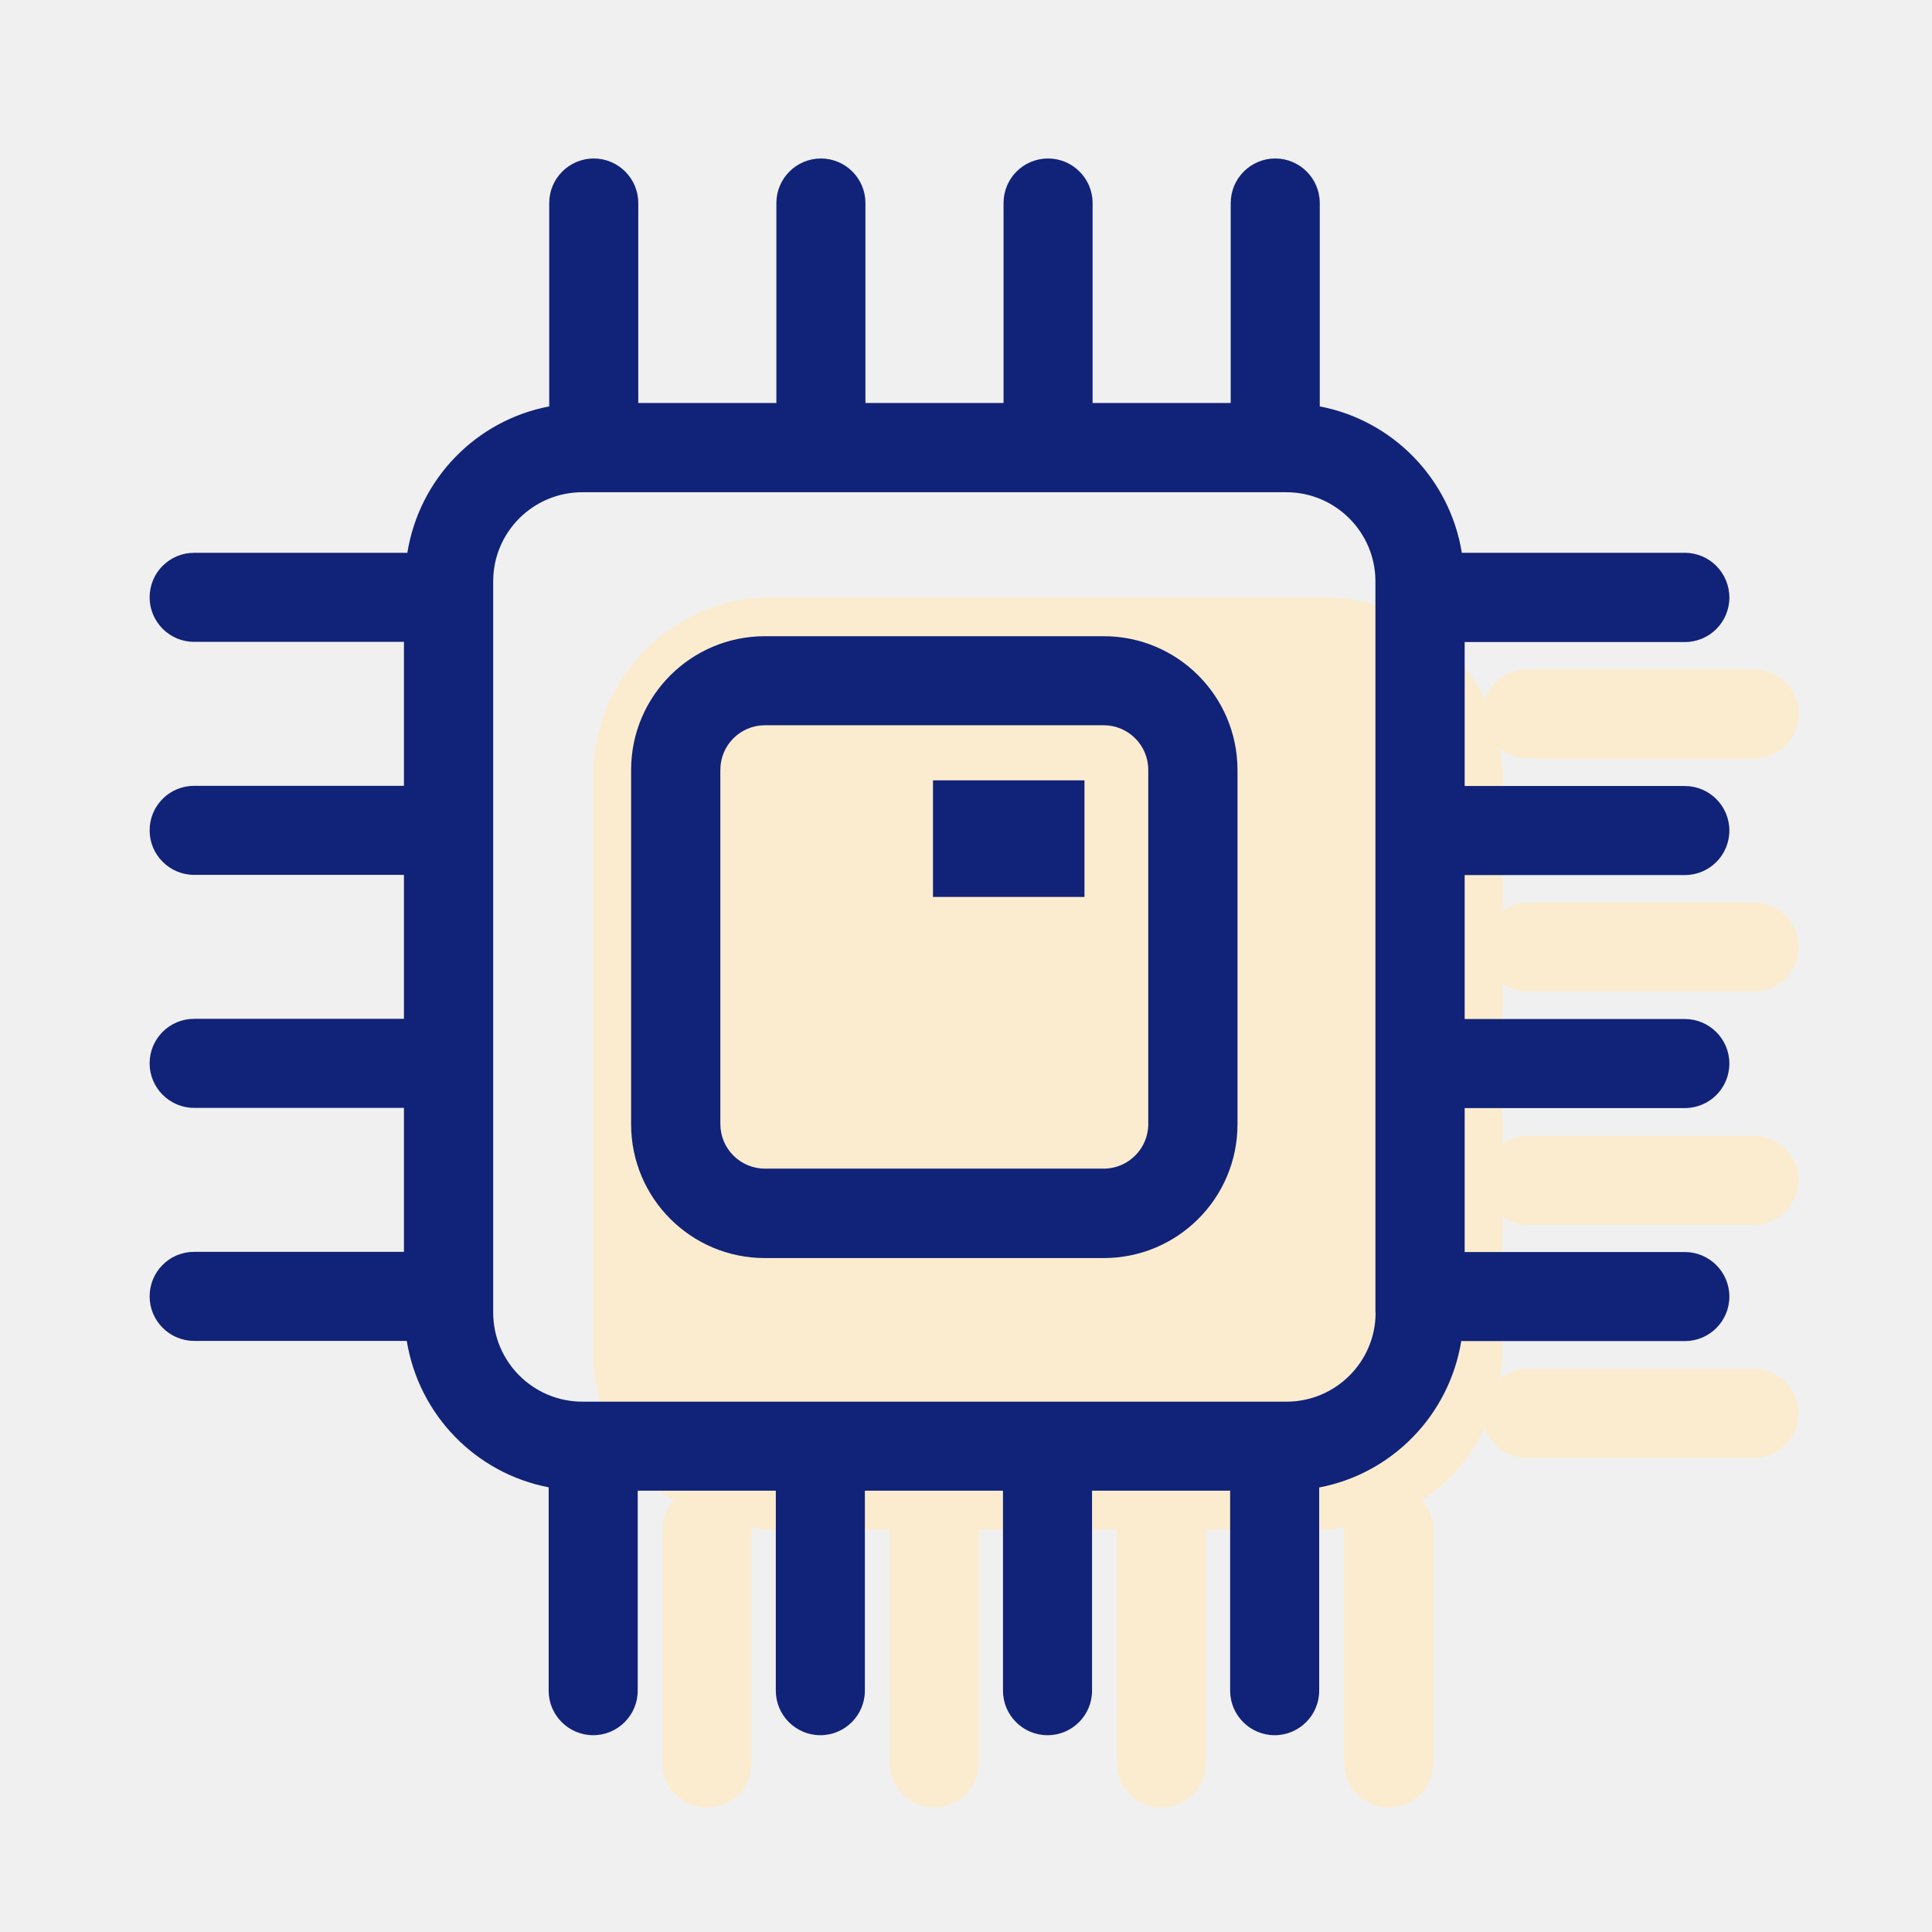
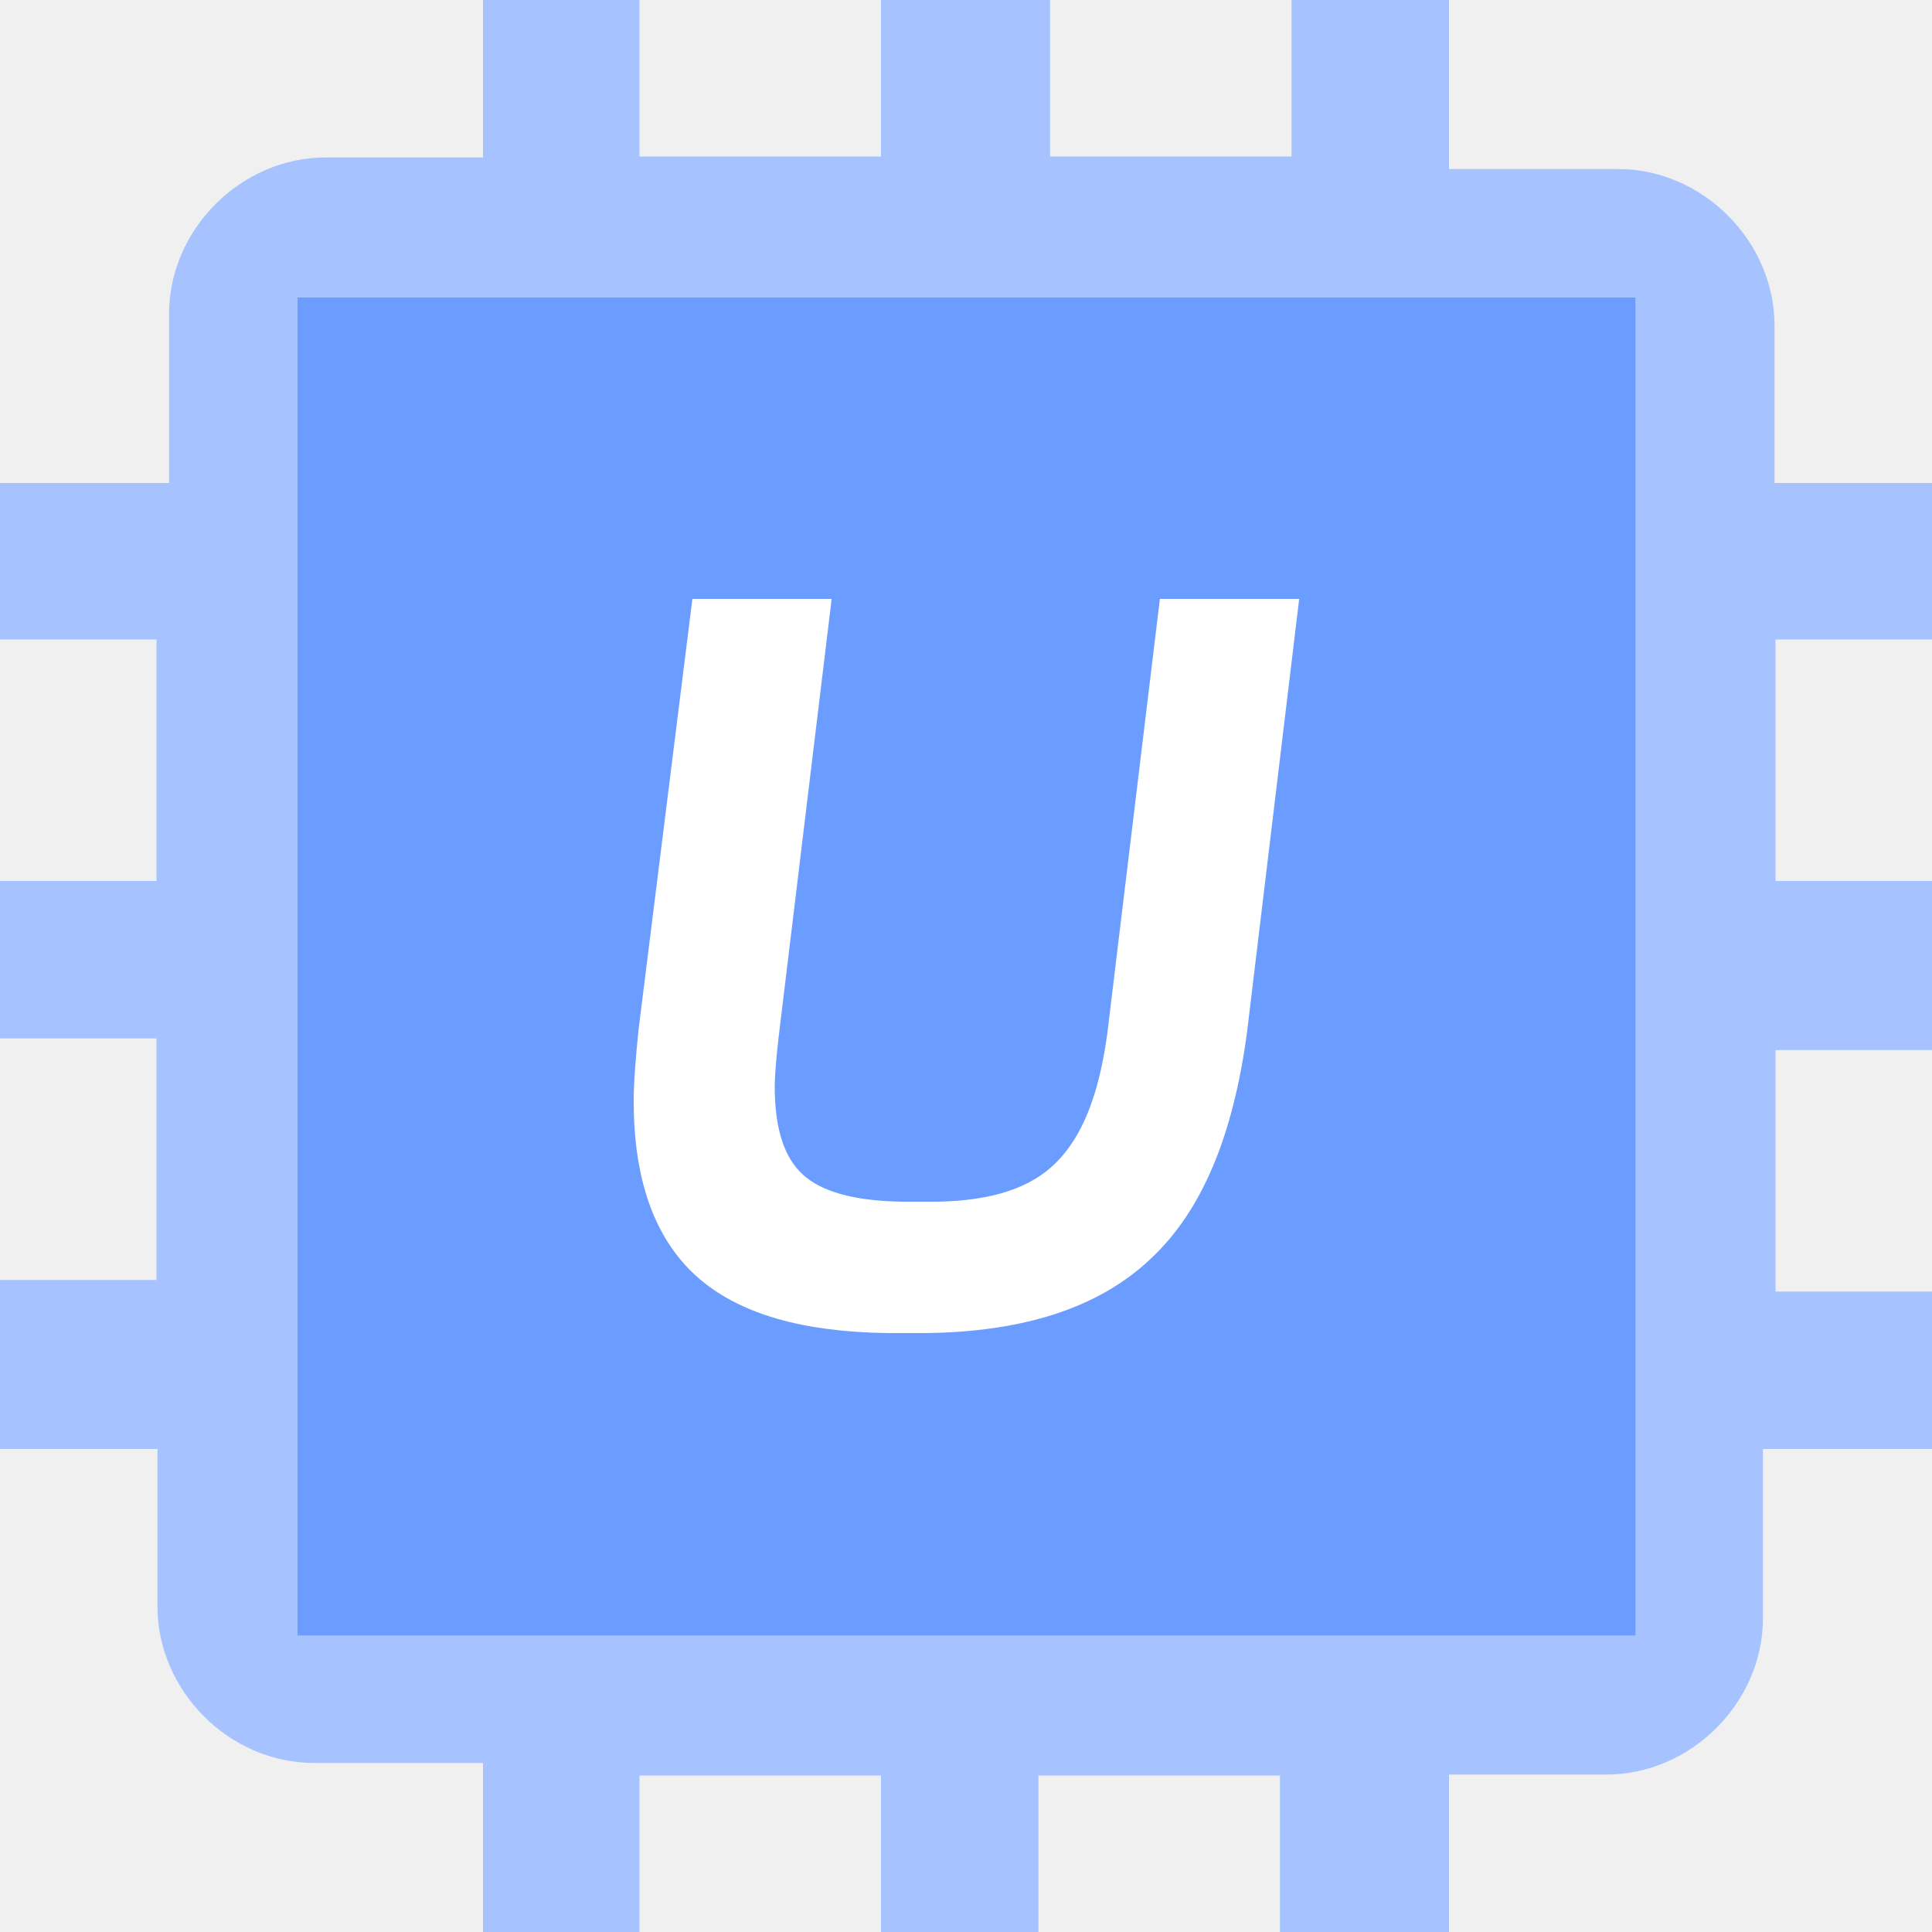
- <svg xmlns="http://www.w3.org/2000/svg" t="1653876327183" class="icon" viewBox="0 0 1024 1024" version="1.1" p-id="2812" width="200" height="200">
-   <defs>
-     <style type="text/css" />
-   </defs>
-   <path d="M809.2 525.5h120.5c13.1 0 23.6-10.6 23.6-23.6 0-13-10.6-23.6-23.6-23.6H809.2c-4.8 0-9.1 1.8-12.8 4.3v-71.5c0-4.9-0.7-9.6-1.4-14.4 4 3.1 8.8 5.3 14.3 5.3h120.5c13.1 0 23.6-10.6 23.6-23.6 0-13-10.6-23.6-23.6-23.6H809.2c-10.4 0-18.9 6.8-22.1 16.1-15.1-32-47.5-54.3-85.2-54.3H409c-52.2 0-94.5 42.3-94.5 94.5v305.3c0 33.1 17 62.1 42.7 78.9-3.7 4.2-6.1 9.5-6.1 15.5v123.6c0 13 10.6 23.6 23.6 23.6 13.1 0 23.6-10.6 23.6-23.6V810.8c0-0.4-0.2-0.7-0.2-1.1 3.6 0.4 7.1 1.1 10.9 1.1h62.6v123.6c0 13 10.6 23.6 23.6 23.6s23.6-10.6 23.6-23.6V810.8H592v123.6c0 13 10.6 23.6 23.6 23.6 13.1 0 23.6-10.6 23.6-23.6V810.8h62.6c3.7 0 7.3-0.7 10.9-1.1 0 0.4-0.2 0.7-0.2 1.1v123.6c0 13 10.6 23.6 23.6 23.6 13.1 0 23.6-10.6 23.6-23.6V810.8c0-6-2.4-11.4-6.1-15.5 14.5-9.5 26-22.9 33.4-38.7 3.2 9.3 11.7 16.1 22.1 16.1h120.5c13.1 0 23.6-10.6 23.6-23.6 0-13-10.6-23.6-23.6-23.6H809.2c-5.5 0-10.3 2.2-14.3 5.3 0.7-4.7 1.4-9.4 1.4-14.4v-71.5c3.7 2.5 8 4.3 12.8 4.3h120.5c13.1 0 23.6-10.6 23.6-23.6 0-13-10.6-23.6-23.6-23.6H809.2c-4.8 0-9.1 1.8-12.8 4.3v-84.9c3.7 2.3 8 4.1 12.8 4.1z" fill="#fbeccf" p-id="2813" />
-   <path d="M585 384.4c13 0 23.6 10.6 23.6 23.6v187.8c0 13-10.6 23.6-23.6 23.6H405.4c-13 0-23.6-10.6-23.6-23.6V408c0-13 10.6-23.6 23.6-23.6H585m0-47.2H405.4c-39.1 0-70.9 31.7-70.9 70.9v187.8c0 39.1 31.7 70.9 70.9 70.9H585c39.1 0 70.9-31.7 70.9-70.9V408c-0.1-39.1-31.8-70.8-70.9-70.8z" fill="#112378" p-id="2814" />
-   <path d="M893 463.8c13.1 0 23.6-10.6 23.6-23.6S906 416.6 893 416.6H776.3v-76.3H893c13.1 0 23.6-10.6 23.6-23.6S906.1 293 893 293H774.8c-6.3-39.1-36.5-70.2-75.3-77.6V107.6c0-13-10.6-23.6-23.6-23.6s-23.6 10.6-23.6 23.6v106h-73.2v-106c0-13-10.6-23.6-23.6-23.6-13.1 0-23.6 10.6-23.6 23.6v106h-73.2v-106c0-13-10.6-23.6-23.6-23.6s-23.6 10.6-23.6 23.6v106h-73.2v-106c0-13-10.6-23.6-23.6-23.6s-23.6 10.6-23.6 23.6v107.8c-38.8 7.4-68.9 38.4-75.2 77.6h-113c-13.1 0-23.6 10.6-23.6 23.6s10.6 23.6 23.6 23.6h111.2v76.3H102.9c-13.1 0-23.6 10.6-23.6 23.6s10.6 23.6 23.6 23.6h111.2V540H102.9c-13.1 0-23.6 10.6-23.6 23.6s10.6 23.6 23.6 23.6h111.2v76.3H102.9c-13.1 0-23.6 10.6-23.6 23.6 0 13 10.6 23.6 23.6 23.6h112.7c6.3 39.1 36.5 70.2 75.2 77.6v107.8c0 13 10.6 23.6 23.6 23.6s23.6-10.6 23.6-23.6v-106h73.2v106c0 13 10.6 23.6 23.6 23.6s23.6-10.6 23.6-23.6v-106h73.2v106c0 13 10.6 23.6 23.6 23.6 13.1 0 23.6-10.6 23.6-23.6v-106H652v106c0 13 10.6 23.6 23.6 23.6s23.6-10.6 23.6-23.6V788.4c38.8-7.4 68.9-38.4 75.3-77.6H893c13.1 0 23.6-10.6 23.6-23.6 0-13-10.6-23.6-23.6-23.6H776.3v-76.3H893c13.1 0 23.6-10.6 23.6-23.6S906 540.1 893 540.1H776.3v-76.3H893zM729.1 695.7c0 26.1-21.2 47.2-47.2 47.2H308.6c-26 0-47.2-21.2-47.2-47.2V308.1c0-26.1 21.2-47.2 47.2-47.2h373.2c26 0 47.2 21.2 47.2 47.2v387.6z" fill="#112378" p-id="2815" />
-   <path d="M518.1 437.3h33.1v14.5h-33.1z" fill="#FFD939" p-id="2816" />
-   <path d="M574.8 413.6h-80.3v61.8h80.3v-61.8z" fill="#112378" p-id="2817" />
+ <svg xmlns="http://www.w3.org/2000/svg" version="1.1" id="图层_1" x="0px" y="0px" viewBox="0 0 200 200" style="enable-background:new 0 0 200 200;" xml:space="preserve">
+   <style type="text/css">
+ 	.st0{fill:#A6C3FF;}
+ 	.st1{fill:#6B9CFF;}
+ 	.st2{fill:#FFFFFF;stroke:#FFFFFF;stroke-width:3;stroke-miterlimit:10;}
+ </style>
+   <path class="st0" d="M200,66.2h-16.2v25H200v17.5h-16.2v25H200V150h-17.5v17.5c0,8.8-7.5,16.2-16.2,16.2H150V200h-17.5v-16.2h-25  V200H91.2v-16.2h-25V200H50v-17.5H32.5c-8.8,0-16.2-7.5-16.2-16.2V150H0v-17.5h16.2v-25H0V91.2h16.2v-25H0V50h17.5V32.5  c0-8.8,7.5-16.2,16.2-16.2H50V0h16.2v16.2h25V0h17.5v16.2h25V0H150v17.5h17.5c8.8,0,16.2,7.5,16.2,16.2V50H200V66.2z M166.2,166.2  h1.2V33.8H33.8v132.5h132.4V166.2z" />
+   <path class="st1" d="M30.8,30.8h138.5v138.5H30.8V30.8z" />
+   <g>
+     <path class="st2" d="M97,125.9c6-0.1,10.4-1.5,13.4-4.5s4.8-7.6,5.7-14.1l5.3-43.8h11.4l-5.2,43.2c-1.4,10.4-4.5,17.9-9.6,22.6   c-5,4.7-12.4,7.1-22.3,7.2H92c-8.6-0.1-14.9-1.9-18.9-5.5c-4-3.6-6-9.3-6-17c0-1.9,0.2-4.4,0.5-7.3L73,63.5h11.4l-5.3,43.8   c-0.3,2.6-0.4,4.3-0.4,5.2c0,4.7,1.1,8.1,3.4,10.2c2.3,2.1,6,3.1,11.2,3.2H97z" />
+   </g>
</svg>
